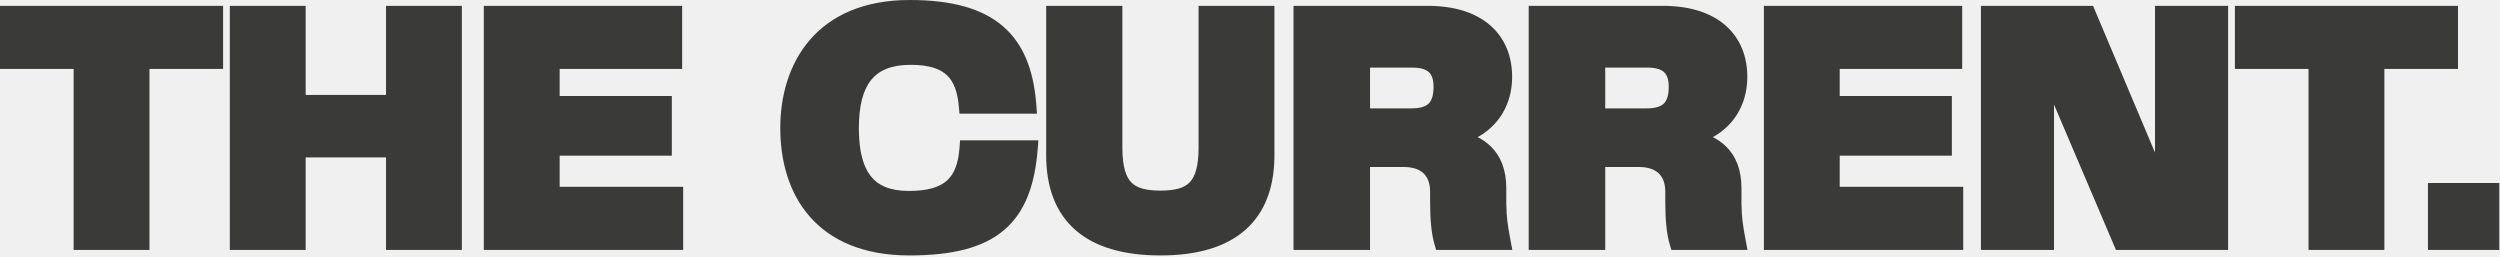
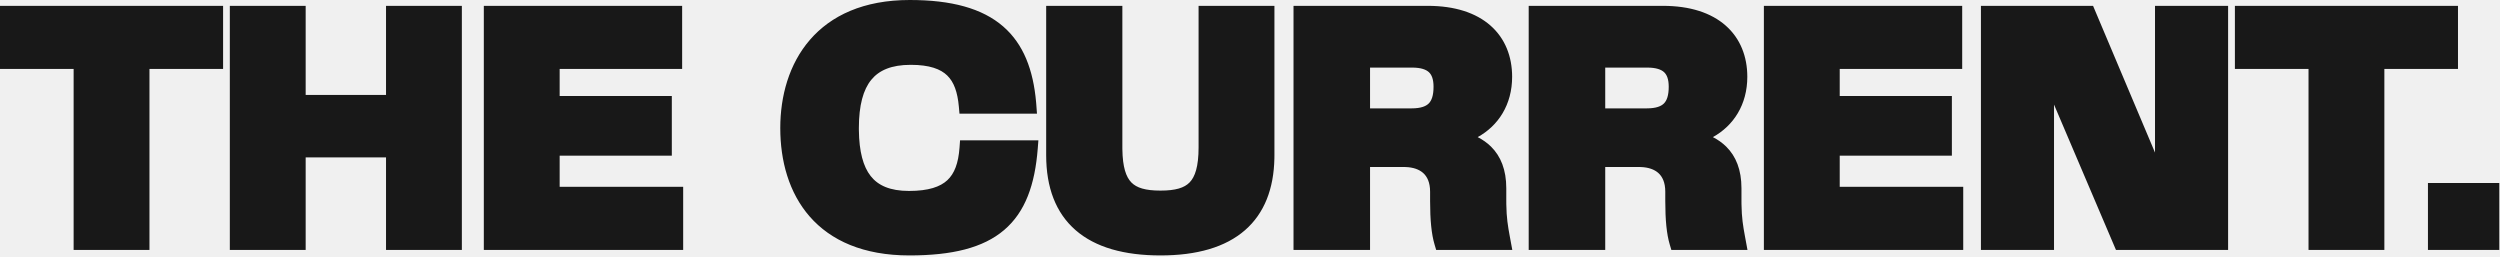
<svg xmlns="http://www.w3.org/2000/svg" width="1308" height="134" viewBox="0 0 1308 134" fill="none">
-   <path d="M475.96 0C497.81 0 513.891 4.344 524.839 13.823C535.51 23.064 540.606 36.57 542.097 53.535L542.229 55.188L542.544 59.48H502L501.676 55.834C500.99 48.121 499.075 42.881 495.585 39.496C492.131 36.146 486.411 33.92 476.5 33.92C466.381 33.92 459.926 36.774 455.858 41.745C451.651 46.888 449.36 55.05 449.36 67L449.366 68.097C449.495 79.321 451.613 87.111 455.525 92.092C459.398 97.023 465.603 99.899 475.601 99.899C485.843 99.899 491.937 97.735 495.647 94.287C499.348 90.849 501.433 85.432 502.03 77.151L502.299 73.439H543.286L542.948 77.753C541.472 96.571 536.473 110.895 525.352 120.356C514.319 129.741 498.066 133.64 475.78 133.64C451.743 133.64 434.663 125.886 423.652 113.307C412.725 100.822 408.24 84.112 408.24 67C408.24 50.31 412.784 33.535 423.726 20.87C434.756 8.104 451.87 5.37335e-05 475.96 0ZM587.219 77.08L587.225 78.018C587.338 87.562 589.187 92.635 591.915 95.441C594.686 98.291 599.26 99.72 607.159 99.72C615.058 99.72 619.633 98.291 622.403 95.441C625.22 92.544 627.099 87.232 627.099 77.08V3.06H666.779V81.22L666.765 82.778C666.465 98.777 661.513 111.583 651.439 120.389C641.139 129.392 626.128 133.64 607.159 133.64C588.2 133.64 573.148 129.442 562.801 120.467C552.35 111.401 547.359 98.042 547.359 81.22V3.06H587.219V77.08ZM116.72 36.08H78.2V130.76H38.52V36.08H0V3.06H116.72V36.08ZM159.925 49.68H201.965V3.06H241.645V130.76H201.965V82.34H159.925V130.76H120.244V3.06H159.925V49.68ZM356.896 36.08H292.815V50.22H351.495V81.439H292.815V97.74H357.435V130.76H253.135V3.06H356.896V36.08ZM747.008 3.06C761.157 3.06 772.246 6.694 779.849 13.398C787.508 20.151 791.147 29.6 791.147 40.18C791.147 54.759 783.921 65.793 773.128 71.735C775.668 73.04 778.044 74.672 780.128 76.733C785.188 81.739 788.088 88.823 788.088 98.5V105.16L788.1 106.855C788.2 113.982 788.939 118.351 789.902 123.559L791.232 130.76H751.401L750.553 127.896C748.947 122.478 748.228 115.178 748.228 105.16V100.3C748.228 95.436 746.703 92.387 744.593 90.505C742.545 88.678 739.474 87.53 735.413 87.394L734.588 87.38H716.808V130.76H676.768V3.06H747.008ZM870.055 3.06C884.204 3.06 895.293 6.694 902.896 13.398C910.555 20.151 914.194 29.6 914.194 40.18C914.194 54.759 906.968 65.793 896.175 71.735C898.715 73.04 901.09 74.672 903.175 76.733C908.235 81.739 911.135 88.823 911.135 98.5V105.16L911.146 106.855C911.247 113.982 911.986 118.351 912.949 123.559L914.279 130.76H874.448L873.6 127.896C871.994 122.478 871.274 115.178 871.274 105.16V100.3C871.274 95.436 869.75 92.387 867.64 90.505C865.592 88.678 862.521 87.53 858.46 87.394L857.635 87.38H839.854V130.76H799.814V3.06H870.055ZM1026.62 36.08H962.542V50.22H1021.22V81.439H962.542V97.74H1027.16V130.76H922.861V3.06H1026.62V36.08ZM1127.5 79.83V3.06H1165.74V130.76H1107.07L1074.66 54.712V130.76H1036.42V3.06H1095.09L1127.5 79.83ZM1286.02 36.08H1247.5V130.76H1207.82V36.08H1169.3V3.06H1286.02V36.08ZM1307.64 130.76H1270.3V95.76H1307.64V130.76ZM471.562 129.555C472.593 129.597 473.639 129.624 474.701 129.635C473.639 129.624 472.593 129.597 471.562 129.555ZM477.819 129.628C477.146 129.636 476.467 129.64 475.78 129.64C476.467 129.64 477.146 129.636 477.819 129.628ZM602.174 129.535C603.247 129.581 604.336 129.612 605.442 129.628C604.336 129.612 603.247 129.581 602.174 129.535ZM612.224 129.53C611.349 129.569 610.462 129.594 609.564 129.612C610.462 129.594 611.349 129.569 612.224 129.53ZM469.469 129.446C470.084 129.485 470.705 129.517 471.331 129.544C470.705 129.517 470.084 129.485 469.469 129.446ZM612.246 129.529C612.771 129.506 613.292 129.479 613.809 129.448C613.292 129.479 612.771 129.506 612.246 129.529ZM600.531 129.452C600.776 129.466 601.022 129.477 601.269 129.489C601.022 129.477 600.776 129.466 600.531 129.452ZM468.471 129.379C468.792 129.402 469.114 129.424 469.438 129.444C469.114 129.424 468.792 129.402 468.471 129.379ZM598.881 129.342C599.245 129.369 599.612 129.393 599.98 129.416C599.612 129.393 599.245 129.369 598.881 129.342ZM614.449 129.406C614.78 129.385 615.108 129.364 615.436 129.339C615.108 129.364 614.78 129.385 614.449 129.406ZM465.508 129.112C466.439 129.212 467.384 129.298 468.344 129.369C467.384 129.298 466.439 129.212 465.508 129.112ZM597.355 129.216C597.749 129.251 598.145 129.283 598.544 129.314C598.145 129.283 597.749 129.251 597.355 129.216ZM615.94 129.298C616.294 129.269 616.645 129.241 616.994 129.209C616.645 129.241 616.294 129.269 615.94 129.298ZM595.818 129.064C596.14 129.099 596.464 129.13 596.79 129.161C596.464 129.13 596.14 129.099 595.818 129.064ZM617.602 129.148C617.916 129.117 618.23 129.088 618.541 129.054C618.23 129.088 617.916 129.117 617.602 129.148ZM464.512 129C464.775 129.031 465.039 129.061 465.304 129.09C465.039 129.061 464.775 129.031 464.512 129ZM594.292 128.888C594.613 128.928 594.936 128.964 595.261 129.001C594.936 128.964 594.613 128.928 594.292 128.888ZM462.626 128.755C463.223 128.839 463.827 128.918 464.437 128.991C463.827 128.918 463.223 128.839 462.626 128.755ZM619.306 128.965C619.544 128.937 619.782 128.911 620.019 128.881C619.782 128.911 619.544 128.937 619.306 128.965ZM592.87 128.697C593.135 128.735 593.401 128.77 593.668 128.806C593.401 128.77 593.135 128.735 592.87 128.697ZM621.123 128.732C621.241 128.716 621.36 128.701 621.478 128.684C621.36 128.701 621.241 128.716 621.123 128.732ZM461.73 128.623C461.952 128.657 462.175 128.69 462.398 128.723C462.175 128.69 461.952 128.657 461.73 128.623ZM591.382 128.473C591.63 128.512 591.879 128.55 592.129 128.588C591.879 128.55 591.63 128.512 591.382 128.473ZM460.87 128.487C461.022 128.512 461.174 128.536 461.326 128.561C461.174 128.536 461.022 128.512 460.87 128.487ZM622.438 128.538C622.623 128.509 622.808 128.481 622.992 128.451C622.808 128.481 622.623 128.509 622.438 128.538ZM459.851 128.312C460.034 128.345 460.218 128.377 460.402 128.408C460.218 128.377 460.034 128.345 459.851 128.312ZM589.944 128.228C590.205 128.274 590.468 128.319 590.731 128.363C590.468 128.319 590.205 128.274 589.944 128.228ZM623.761 128.319C623.986 128.28 624.21 128.243 624.433 128.202C624.21 128.243 623.986 128.28 623.761 128.319ZM458.91 128.14C459.158 128.187 459.406 128.232 459.656 128.277C459.406 128.232 459.158 128.187 458.91 128.14ZM458.023 127.965C458.27 128.015 458.518 128.064 458.767 128.112C458.518 128.064 458.27 128.015 458.023 127.965ZM588.559 127.965C588.797 128.012 589.036 128.058 589.276 128.104C589.036 128.058 588.797 128.012 588.559 127.965ZM625.172 128.061C625.401 128.016 625.629 127.974 625.856 127.928C625.629 127.974 625.401 128.016 625.172 128.061ZM457.127 127.777C457.36 127.828 457.595 127.876 457.83 127.925C457.595 127.876 457.36 127.828 457.127 127.777ZM587.124 127.664C587.386 127.722 587.65 127.778 587.915 127.833C587.65 127.778 587.386 127.722 587.124 127.664ZM626.6 127.771C626.808 127.726 627.015 127.683 627.222 127.637C627.015 127.683 626.808 127.726 626.6 127.771ZM456.261 127.584C456.5 127.639 456.739 127.692 456.98 127.745C456.739 127.692 456.5 127.639 456.261 127.584ZM455.444 127.393C455.644 127.441 455.845 127.488 456.046 127.535C455.845 127.488 455.644 127.441 455.444 127.393ZM585.792 127.355C586.045 127.417 586.3 127.476 586.556 127.535C586.3 127.476 586.045 127.417 585.792 127.355ZM627.946 127.468C628.172 127.415 628.397 127.363 628.62 127.308C628.397 127.363 628.172 127.415 627.946 127.468ZM454.519 127.162C454.726 127.215 454.935 127.268 455.145 127.319C454.935 127.268 454.726 127.215 454.519 127.162ZM584.419 127.008C584.681 127.077 584.945 127.145 585.211 127.212C584.945 127.145 584.681 127.077 584.419 127.008ZM629.224 127.154C629.466 127.092 629.707 127.03 629.947 126.966C629.707 127.03 629.466 127.092 629.224 127.154ZM453.71 126.949C453.919 127.006 454.13 127.062 454.341 127.116C454.13 127.062 453.919 127.006 453.71 126.949ZM452.927 126.733C453.101 126.783 453.276 126.832 453.452 126.88C453.276 126.832 453.101 126.783 452.927 126.733ZM754.142 125.885L754.388 126.76C754.299 126.46 754.213 126.153 754.13 125.838C754.134 125.853 754.137 125.869 754.142 125.885ZM877.188 125.885L877.435 126.76C877.346 126.46 877.26 126.153 877.177 125.838C877.181 125.853 877.184 125.869 877.188 125.885ZM631.017 126.669C631.061 126.656 631.106 126.644 631.15 126.631C631.106 126.644 631.061 126.656 631.017 126.669ZM452.014 126.469C452.197 126.523 452.38 126.578 452.564 126.631C452.38 126.578 452.197 126.523 452.014 126.469ZM451.256 126.239C451.449 126.299 451.643 126.358 451.838 126.417C451.643 126.358 451.449 126.299 451.256 126.239ZM632.289 126.288C632.343 126.271 632.397 126.254 632.45 126.237C632.397 126.254 632.343 126.271 632.289 126.288ZM450.545 126.014C450.668 126.054 450.792 126.094 450.916 126.133C450.792 126.094 450.668 126.054 450.545 126.014ZM633.561 125.876C633.629 125.853 633.698 125.829 633.767 125.806C633.698 125.829 633.629 125.853 633.561 125.876ZM449.717 125.739C449.841 125.781 449.966 125.824 450.091 125.865C449.966 125.824 449.841 125.781 449.717 125.739ZM634.071 125.701C634.244 125.641 634.415 125.58 634.586 125.519C634.415 125.58 634.244 125.641 634.071 125.701ZM579.716 125.559C579.774 125.579 579.833 125.599 579.892 125.62C579.833 125.599 579.774 125.579 579.716 125.559ZM448.82 125.429C448.993 125.49 449.167 125.551 449.341 125.611C449.167 125.551 448.993 125.49 448.82 125.429ZM753.892 124.883C753.942 125.098 753.997 125.31 754.05 125.519C753.997 125.31 753.942 125.098 753.892 124.883ZM876.938 124.883C876.989 125.098 877.044 125.31 877.097 125.519C877.044 125.31 876.989 125.098 876.938 124.883ZM634.653 125.494C634.807 125.439 634.959 125.384 635.111 125.327C634.959 125.384 634.807 125.439 634.653 125.494ZM448.029 125.141C448.214 125.209 448.4 125.278 448.586 125.345C448.4 125.278 448.214 125.209 448.029 125.141ZM635.347 125.238C635.412 125.214 635.477 125.19 635.542 125.165C635.477 125.19 635.412 125.214 635.347 125.238ZM578.511 125.113C578.583 125.141 578.655 125.168 578.728 125.195C578.655 125.168 578.583 125.141 578.511 125.113ZM447.241 124.842C447.427 124.914 447.614 124.985 447.802 125.056C447.614 124.985 447.427 124.914 447.241 124.842ZM636.006 124.985C636.054 124.966 636.102 124.948 636.15 124.929C636.102 124.948 636.054 124.966 636.006 124.985ZM636.501 124.789C636.62 124.741 636.738 124.693 636.855 124.645C636.738 124.693 636.62 124.741 636.501 124.789ZM446.479 124.541C446.669 124.618 446.86 124.694 447.053 124.77C446.86 124.694 446.669 124.618 446.479 124.541ZM577.295 124.631C577.382 124.667 577.469 124.701 577.557 124.736C577.469 124.701 577.382 124.667 577.295 124.631ZM576.736 124.396C576.884 124.459 577.032 124.521 577.181 124.583C577.032 124.521 576.884 124.459 576.736 124.396ZM637.097 124.544C637.194 124.503 637.291 124.462 637.388 124.421C637.291 124.462 637.194 124.503 637.097 124.544ZM753.663 123.849C753.708 124.064 753.756 124.275 753.803 124.484C753.756 124.275 753.708 124.064 753.663 123.849ZM876.71 123.849C876.755 124.064 876.803 124.275 876.85 124.484C876.803 124.275 876.755 124.064 876.71 123.849ZM445.793 124.259C445.956 124.327 446.12 124.396 446.285 124.463C446.12 124.396 445.956 124.327 445.793 124.259ZM576.166 124.15C576.297 124.208 576.429 124.264 576.562 124.321C576.429 124.264 576.297 124.208 576.166 124.15ZM637.757 124.263C637.804 124.242 637.851 124.222 637.897 124.201C637.851 124.222 637.804 124.242 637.757 124.263ZM444.178 123.556C444.611 123.753 445.05 123.946 445.493 124.134C445.05 123.946 444.611 123.753 444.178 123.556ZM575.615 123.903C575.724 123.953 575.834 124.002 575.943 124.051C575.834 124.002 575.724 123.953 575.615 123.903ZM638.305 124.021C638.389 123.983 638.473 123.944 638.557 123.906C638.473 123.944 638.389 123.983 638.305 124.021ZM638.809 123.79C638.97 123.715 639.13 123.64 639.289 123.563C639.13 123.64 638.97 123.715 638.809 123.79ZM575.103 123.666C575.157 123.691 575.21 123.717 575.265 123.742C575.21 123.717 575.157 123.691 575.103 123.666ZM639.376 123.522C639.488 123.469 639.6 123.414 639.712 123.359C639.6 123.414 639.488 123.469 639.376 123.522ZM753.459 122.806C753.503 123.047 753.551 123.285 753.598 123.519C753.551 123.285 753.503 123.047 753.459 122.806ZM876.506 122.806C876.55 123.047 876.598 123.285 876.645 123.519C876.598 123.285 876.55 123.047 876.506 122.806ZM443.496 123.241C443.692 123.333 443.888 123.424 444.086 123.515C443.888 123.424 443.692 123.333 443.496 123.241ZM574.443 123.351C574.554 123.404 574.664 123.458 574.775 123.511C574.664 123.458 574.554 123.404 574.443 123.351ZM573.916 123.089C574.054 123.158 574.192 123.228 574.331 123.296C574.192 123.228 574.054 123.158 573.916 123.089ZM639.955 123.241C640.082 123.178 640.209 123.114 640.335 123.05C640.209 123.114 640.082 123.178 639.955 123.241ZM442.967 122.988C443.082 123.044 443.197 123.1 443.312 123.155C443.197 123.1 443.082 123.044 442.967 122.988ZM573.403 122.827C573.509 122.882 573.616 122.936 573.723 122.99C573.616 122.936 573.509 122.882 573.403 122.827ZM640.471 122.98C640.59 122.919 640.709 122.858 640.827 122.796C640.709 122.858 640.59 122.919 640.471 122.98ZM572.792 122.503C572.923 122.574 573.054 122.644 573.187 122.714C573.054 122.644 572.923 122.574 572.792 122.503ZM641.036 122.686C641.145 122.628 641.254 122.569 641.362 122.511C641.254 122.569 641.145 122.628 641.036 122.686ZM441.379 122.19C441.556 122.283 441.734 122.376 441.913 122.467C441.734 122.376 441.556 122.283 441.379 122.19ZM572.357 122.266C572.469 122.328 572.582 122.389 572.694 122.45C572.582 122.389 572.469 122.328 572.357 122.266ZM753.274 121.741C753.312 121.974 753.353 122.203 753.393 122.43C753.353 122.203 753.312 121.974 753.274 121.741ZM876.321 121.741C876.359 121.974 876.4 122.203 876.439 122.43C876.4 122.203 876.359 121.974 876.321 121.741ZM641.588 122.388C641.669 122.343 641.75 122.298 641.831 122.253C641.75 122.298 641.669 122.343 641.588 122.388ZM571.8 121.951C571.887 122.001 571.975 122.051 572.063 122.101C571.975 122.051 571.887 122.001 571.8 121.951ZM642.117 122.094C642.201 122.047 642.283 121.999 642.366 121.951C642.283 121.999 642.201 122.047 642.117 122.094ZM571.252 121.632C571.366 121.699 571.48 121.766 571.595 121.833C571.48 121.766 571.366 121.699 571.252 121.632ZM642.628 121.8C642.72 121.746 642.812 121.692 642.903 121.638C642.812 121.692 642.72 121.746 642.628 121.8ZM439.18 120.976C439.622 121.234 440.071 121.487 440.525 121.735C440.074 121.489 439.629 121.238 439.19 120.981L439.18 120.976ZM570.691 121.294C570.826 121.377 570.962 121.459 571.098 121.54C570.962 121.459 570.826 121.377 570.691 121.294ZM643.145 121.493C643.229 121.442 643.313 121.391 643.396 121.34C643.313 121.391 643.229 121.442 643.145 121.493ZM570.305 121.054C570.393 121.109 570.481 121.164 570.569 121.219C570.481 121.164 570.393 121.109 570.305 121.054ZM753.097 120.567C753.127 120.785 753.16 121 753.192 121.212C753.16 121 753.127 120.785 753.097 120.567ZM876.144 120.567C876.174 120.785 876.207 121 876.239 121.212C876.207 121 876.174 120.785 876.144 120.567ZM643.645 121.187C643.707 121.148 643.768 121.109 643.83 121.07C643.768 121.109 643.707 121.148 643.645 121.187ZM569.716 120.677C569.822 120.746 569.929 120.815 570.036 120.884C569.929 120.815 569.822 120.746 569.716 120.677ZM569.182 120.321C569.314 120.411 569.446 120.5 569.58 120.588C569.446 120.5 569.314 120.411 569.182 120.321ZM437.263 119.8C437.56 119.991 437.861 120.179 438.164 120.365C438.067 120.305 437.969 120.246 437.872 120.186L437.263 119.8ZM568.762 120.034C568.882 120.118 569.003 120.201 569.124 120.283C569.003 120.201 568.882 120.118 568.762 120.034ZM752.948 119.444C752.973 119.649 753 119.851 753.026 120.051C753 119.851 752.973 119.649 752.948 119.444ZM875.995 119.444C876.02 119.649 876.047 119.851 876.073 120.051C876.047 119.851 876.02 119.649 875.995 119.444ZM568.337 119.736C568.424 119.798 568.511 119.86 568.599 119.922C568.511 119.86 568.424 119.798 568.337 119.736ZM645.612 119.885C645.744 119.792 645.874 119.698 646.004 119.604C645.874 119.698 645.744 119.792 645.612 119.885ZM434.74 118.068C435.449 118.587 436.176 119.089 436.922 119.577C436.176 119.089 435.449 118.587 434.74 118.068ZM567.818 119.36C567.917 119.433 568.016 119.505 568.115 119.577C568.016 119.505 567.917 119.433 567.818 119.36ZM566.88 118.647C567.135 118.848 567.393 119.045 567.654 119.239C567.393 119.045 567.135 118.848 566.88 118.647ZM647.256 118.66C647.069 118.807 646.879 118.952 646.688 119.097C646.879 118.952 647.069 118.807 647.256 118.66ZM752.806 118.192C752.827 118.393 752.848 118.591 752.87 118.787C752.848 118.591 752.827 118.393 752.806 118.192ZM875.853 118.192C875.874 118.393 875.895 118.591 875.917 118.787C875.895 118.591 875.874 118.393 875.853 118.192ZM648.367 117.755C648.509 117.635 648.649 117.513 648.789 117.391C648.649 117.513 648.509 117.635 648.367 117.755ZM434.184 117.655C434.348 117.779 434.514 117.902 434.681 118.024C434.514 117.902 434.348 117.779 434.184 117.655ZM752.669 116.791C752.692 117.056 752.717 117.318 752.742 117.577C752.717 117.318 752.692 117.056 752.669 116.791ZM875.716 116.791C875.739 117.056 875.764 117.318 875.789 117.577C875.764 117.318 875.739 117.056 875.716 116.791ZM433.592 117.203C433.714 117.298 433.838 117.391 433.961 117.485C433.838 117.391 433.714 117.298 433.592 117.203ZM648.789 117.391C648.792 117.388 648.796 117.386 648.8 117.383L648.807 117.377C648.801 117.382 648.795 117.386 648.789 117.391ZM649.664 116.604C649.459 116.794 649.251 116.982 649.041 117.169C649.244 116.988 649.446 116.807 649.645 116.622L649.664 116.604ZM433.034 116.764C433.13 116.841 433.227 116.917 433.324 116.993C433.227 116.917 433.13 116.841 433.034 116.764ZM432.46 116.298C432.543 116.367 432.628 116.435 432.712 116.503C432.628 116.435 432.543 116.367 432.46 116.298ZM752.569 115.566C752.586 115.783 752.603 115.997 752.62 116.209C752.603 115.997 752.586 115.783 752.569 115.566ZM875.616 115.566C875.632 115.783 875.65 115.997 875.667 116.209C875.65 115.997 875.632 115.783 875.616 115.566ZM431.895 115.825C431.994 115.91 432.095 115.993 432.195 116.077C432.095 115.993 431.994 115.91 431.895 115.825ZM563.337 115.492C563.395 115.551 563.455 115.61 563.514 115.669C563.455 115.61 563.395 115.551 563.337 115.492ZM431.363 115.367C431.448 115.441 431.532 115.514 431.617 115.587C431.532 115.514 431.448 115.441 431.363 115.367ZM650.765 115.537C650.81 115.491 650.855 115.446 650.9 115.4C650.855 115.446 650.81 115.491 650.765 115.537ZM562.991 115.139C563.077 115.228 563.164 115.316 563.251 115.404C563.139 115.29 563.027 115.176 562.917 115.061L562.991 115.139ZM430.778 114.849C430.885 114.945 430.993 115.04 431.101 115.136C430.993 115.04 430.885 114.945 430.778 114.849ZM752.468 114.042C752.483 114.29 752.496 114.536 752.513 114.779C752.496 114.536 752.483 114.29 752.468 114.042ZM875.515 114.042C875.529 114.29 875.543 114.536 875.56 114.779C875.543 114.536 875.53 114.29 875.515 114.042ZM430.366 114.475C430.45 114.552 430.535 114.627 430.619 114.704C430.474 114.573 430.33 114.441 430.188 114.308L430.366 114.475ZM562.171 114.257C562.22 114.311 562.268 114.364 562.317 114.418C562.268 114.364 562.22 114.311 562.171 114.257ZM651.928 114.308C651.973 114.258 652.018 114.207 652.062 114.157C652.018 114.207 651.973 114.258 651.928 114.308ZM429.723 113.869C429.863 114.003 430.004 114.136 430.146 114.269C430.004 114.136 429.863 114.003 429.723 113.869ZM652.229 113.967C652.292 113.896 652.355 113.826 652.417 113.755C652.355 113.826 652.292 113.896 652.229 113.967ZM429.234 113.396C429.311 113.471 429.388 113.545 429.465 113.62C429.388 113.545 429.311 113.471 429.234 113.396ZM561.455 113.438C561.486 113.475 561.517 113.512 561.549 113.549C561.517 113.512 561.486 113.475 561.455 113.438ZM752.375 112.268C752.391 112.635 752.409 112.997 752.428 113.354C752.409 112.997 752.391 112.635 752.375 112.268ZM875.422 112.268C875.438 112.635 875.455 112.997 875.475 113.354C875.455 112.997 875.438 112.635 875.422 112.268ZM428.677 112.839C428.78 112.944 428.884 113.049 428.989 113.153C428.884 113.049 428.78 112.944 428.677 112.839ZM653.016 113.047C653.073 112.978 653.13 112.909 653.187 112.839C653.13 112.909 653.073 112.978 653.016 113.047ZM428.159 112.306C428.285 112.437 428.411 112.567 428.538 112.697C428.411 112.567 428.285 112.437 428.159 112.306ZM653.429 112.537C653.45 112.511 653.47 112.484 653.491 112.458C653.47 112.484 653.45 112.511 653.429 112.537ZM560.342 112.062C560.395 112.131 560.448 112.199 560.501 112.268C560.448 112.199 560.395 112.131 560.342 112.062ZM427.677 111.795C427.796 111.923 427.916 112.05 428.036 112.177C427.916 112.05 427.796 111.923 427.677 111.795ZM653.8 112.062C653.819 112.037 653.838 112.012 653.857 111.986C653.838 112.012 653.819 112.037 653.8 112.062ZM560.006 111.619C560.086 111.727 560.167 111.834 560.249 111.941C560.167 111.834 560.086 111.727 560.006 111.619ZM752.324 110.977C752.335 111.295 752.346 111.611 752.359 111.922C752.346 111.611 752.335 111.295 752.324 110.977ZM875.371 110.977C875.382 111.295 875.393 111.611 875.406 111.922C875.393 111.611 875.382 111.295 875.371 110.977ZM653.992 111.808C654.067 111.708 654.143 111.61 654.217 111.51C654.143 111.61 654.067 111.708 653.992 111.808ZM427.199 111.274C427.316 111.403 427.433 111.531 427.551 111.659C427.433 111.531 427.316 111.403 427.199 111.274ZM559.705 111.21C559.756 111.28 559.807 111.349 559.857 111.418C559.807 111.349 559.756 111.28 559.705 111.21ZM654.364 111.309C654.436 111.21 654.507 111.111 654.578 111.012C654.507 111.111 654.436 111.21 654.364 111.309ZM426.9 110.942C426.956 111.005 427.012 111.067 427.068 111.129C426.932 110.977 426.797 110.825 426.663 110.672L426.9 110.942ZM559.367 110.736C559.423 110.816 559.479 110.895 559.535 110.974C559.479 110.895 559.423 110.816 559.367 110.736ZM654.642 110.921C654.723 110.806 654.804 110.691 654.885 110.575C654.804 110.691 654.723 110.806 654.642 110.921ZM426.242 110.185C426.374 110.34 426.508 110.494 426.643 110.647C426.508 110.494 426.374 110.34 426.242 110.185ZM655.09 110.277C655.12 110.233 655.151 110.188 655.181 110.144C655.151 110.188 655.12 110.233 655.09 110.277ZM558.683 109.726C558.755 109.836 558.828 109.946 558.901 110.056C558.828 109.946 558.755 109.836 558.683 109.726ZM425.823 109.687C425.924 109.808 426.026 109.93 426.128 110.051C426.026 109.93 425.924 109.808 425.823 109.687ZM655.344 109.896C655.413 109.792 655.482 109.688 655.55 109.583C655.482 109.688 655.413 109.792 655.344 109.896ZM655.626 109.464C655.698 109.352 655.769 109.239 655.84 109.126C655.769 109.239 655.698 109.352 655.626 109.464ZM425.41 109.183C425.483 109.272 425.556 109.362 425.629 109.451C425.556 109.362 425.483 109.272 425.41 109.183ZM655.926 108.989C655.989 108.887 656.052 108.785 656.114 108.683C656.052 108.785 655.989 108.887 655.926 108.989ZM424.918 108.564C425.002 108.672 425.086 108.778 425.171 108.885C425.086 108.778 425.002 108.672 424.918 108.564ZM557.779 108.273C557.837 108.371 557.895 108.468 557.953 108.564C557.895 108.468 557.837 108.371 557.779 108.273ZM656.269 108.425C656.317 108.344 656.366 108.262 656.414 108.181C656.366 108.262 656.317 108.344 656.269 108.425ZM424.415 107.911C424.529 108.062 424.644 108.212 424.76 108.361C424.644 108.212 424.529 108.062 424.415 107.911ZM656.581 107.893C656.615 107.833 656.649 107.773 656.684 107.713C656.649 107.773 656.615 107.833 656.581 107.893ZM424.099 107.489C424.188 107.61 424.278 107.73 424.368 107.85C424.278 107.73 424.188 107.61 424.099 107.489ZM656.89 107.348C656.923 107.288 656.956 107.229 656.988 107.169C656.956 107.229 656.923 107.288 656.89 107.348ZM556.92 106.741C556.981 106.856 557.042 106.97 557.104 107.084C557.042 106.97 556.981 106.856 556.92 106.741ZM657.118 106.929C657.177 106.82 657.235 106.711 657.293 106.602C657.235 106.711 657.177 106.82 657.118 106.929ZM423.214 106.258C423.315 106.403 423.417 106.549 423.52 106.693C423.417 106.549 423.315 106.403 423.214 106.258ZM556.604 106.138C556.685 106.296 556.768 106.454 556.851 106.611C556.768 106.454 556.685 106.296 556.604 106.138ZM657.41 106.377C657.454 106.293 657.497 106.209 657.54 106.124C657.497 106.209 657.454 106.293 657.41 106.377ZM556.547 106.025C556.566 106.063 556.585 106.1 556.604 106.138C556.513 105.958 556.422 105.777 556.333 105.596L556.547 106.025ZM657.694 105.817C657.721 105.764 657.746 105.711 657.772 105.657C657.746 105.711 657.721 105.764 657.694 105.817ZM422.48 105.177C422.549 105.28 422.616 105.384 422.686 105.487C422.616 105.384 422.549 105.28 422.48 105.177ZM657.971 105.252C658.001 105.189 658.031 105.125 658.062 105.062C658.031 105.125 658.001 105.189 657.971 105.252ZM555.871 104.622C555.937 104.766 556.004 104.91 556.071 105.053C556.004 104.91 555.937 104.766 555.871 104.622ZM658.138 104.898C658.203 104.758 658.268 104.618 658.332 104.477C658.268 104.618 658.203 104.758 658.138 104.898ZM422.021 104.468C422.106 104.602 422.192 104.736 422.278 104.869C422.192 104.736 422.106 104.602 422.021 104.468ZM421.682 103.93C421.768 104.069 421.855 104.207 421.942 104.346C421.855 104.207 421.768 104.069 421.682 103.93ZM658.399 104.326C658.457 104.198 658.515 104.07 658.571 103.94C658.515 104.07 658.457 104.198 658.399 104.326ZM474.597 103.891L475.601 103.899L474.598 103.891C474.59 103.89 474.581 103.89 474.573 103.89C474.581 103.89 474.589 103.89 474.597 103.891ZM478.523 103.84C479.153 103.814 479.77 103.778 480.374 103.734C479.77 103.778 479.153 103.814 478.523 103.84ZM658.636 103.79C658.691 103.662 658.747 103.535 658.801 103.406C658.747 103.535 658.691 103.662 658.636 103.79ZM421.303 103.31C421.391 103.456 421.48 103.602 421.569 103.748C421.48 103.602 421.391 103.456 421.303 103.31ZM607.909 103.716L607.159 103.72C607.481 103.72 607.8 103.716 608.115 103.712C608.047 103.713 607.978 103.715 607.909 103.716ZM658.896 103.18C658.941 103.07 658.986 102.961 659.03 102.851C658.986 102.961 658.941 103.07 658.896 103.18ZM659.11 102.65C659.157 102.533 659.203 102.415 659.249 102.297C659.203 102.415 659.157 102.533 659.11 102.65ZM488.499 102.424C488.981 102.293 489.451 102.152 489.909 102.004C489.451 102.152 488.981 102.293 488.499 102.424ZM659.309 102.145C659.357 102.02 659.404 101.894 659.451 101.769C659.404 101.894 659.357 102.02 659.309 102.145ZM418.923 98.913C419.415 99.928 419.936 100.927 420.486 101.907C419.936 100.927 419.415 99.928 418.923 98.913ZM659.568 101.451C659.588 101.399 659.606 101.346 659.625 101.293C659.606 101.346 659.588 101.399 659.568 101.451ZM493.133 100.73C492.932 100.826 492.728 100.92 492.521 101.012L493.133 100.731C493.334 100.636 493.532 100.537 493.728 100.438L493.133 100.73ZM659.755 100.93C659.794 100.82 659.831 100.709 659.869 100.599C659.831 100.709 659.794 100.82 659.755 100.93ZM659.971 100.3C660.005 100.197 660.039 100.094 660.073 99.99C660.039 100.094 660.005 100.197 659.971 100.3ZM660.134 99.803C660.178 99.665 660.222 99.526 660.266 99.388C660.222 99.526 660.178 99.665 660.134 99.803ZM660.312 99.237C660.362 99.076 660.412 98.914 660.46 98.752C660.412 98.914 660.362 99.076 660.312 99.237ZM660.504 98.602C660.545 98.461 660.585 98.321 660.625 98.18C660.585 98.321 660.545 98.461 660.504 98.602ZM553.525 98.23C553.556 98.336 553.587 98.442 553.618 98.548C553.587 98.442 553.556 98.336 553.525 98.23ZM417.125 94.811C417.571 95.942 418.049 97.056 418.56 98.15C418.049 97.056 417.571 95.942 417.125 94.811ZM660.656 98.067C660.695 97.93 660.733 97.793 660.771 97.655C660.733 97.793 660.695 97.93 660.656 98.067ZM553.366 97.655C553.399 97.775 553.431 97.895 553.465 98.015C553.431 97.895 553.399 97.775 553.366 97.655ZM660.85 97.361C660.883 97.235 660.916 97.109 660.948 96.982C660.916 97.109 660.883 97.235 660.85 97.361ZM553.198 97.02C553.223 97.116 553.247 97.211 553.272 97.306C553.247 97.211 553.223 97.116 553.198 97.02ZM660.986 96.833C661.026 96.676 661.066 96.519 661.104 96.36C661.066 96.519 661.026 96.676 660.986 96.833ZM751.802 95.801C751.864 96.107 751.92 96.42 751.969 96.738L751.891 96.265C751.863 96.109 751.833 95.954 751.802 95.801ZM874.849 95.801C874.911 96.107 874.967 96.42 875.016 96.738L874.938 96.265C874.91 96.109 874.88 95.954 874.849 95.801ZM661.152 96.162C661.189 96.01 661.224 95.857 661.259 95.704C661.224 95.857 661.189 96.01 661.152 96.162ZM500.043 95.452V95.453V95.452ZM661.292 95.56C661.321 95.431 661.35 95.301 661.378 95.172C661.35 95.301 661.321 95.431 661.292 95.56ZM661.438 94.898C661.461 94.787 661.485 94.675 661.508 94.562C661.485 94.675 661.461 94.787 661.438 94.898ZM552.644 94.635C552.656 94.694 552.669 94.753 552.682 94.811C552.669 94.753 552.656 94.694 552.644 94.635ZM416.895 94.219C416.925 94.299 416.957 94.379 416.988 94.46C416.944 94.344 416.899 94.229 416.854 94.113L416.895 94.219ZM661.566 94.278C661.6 94.11 661.633 93.941 661.665 93.772C661.633 93.941 661.6 94.11 661.566 94.278ZM416.607 93.45C416.647 93.558 416.687 93.665 416.727 93.772C416.687 93.665 416.647 93.558 416.607 93.45ZM661.676 93.715C661.693 93.627 661.708 93.538 661.725 93.45C661.708 93.538 661.693 93.627 661.676 93.715ZM416.363 92.776C416.407 92.901 416.453 93.024 416.498 93.148C416.453 93.024 416.407 92.901 416.363 92.776ZM416.131 92.108C416.19 92.281 416.25 92.452 416.311 92.624C416.25 92.452 416.19 92.281 416.131 92.108ZM661.911 92.39C661.927 92.293 661.942 92.197 661.958 92.1C661.942 92.197 661.927 92.293 661.911 92.39ZM552.174 92.067C552.186 92.146 552.199 92.225 552.212 92.304C552.199 92.225 552.186 92.146 552.174 92.067ZM415.905 91.434C415.95 91.568 415.995 91.703 416.04 91.837C415.995 91.703 415.95 91.568 415.905 91.434ZM415.688 90.762C415.717 90.853 415.747 90.944 415.776 91.035C415.747 90.944 415.717 90.853 415.688 90.762ZM749.794 90.56H749.795H749.794ZM872.841 90.56H872.842H872.841ZM906.252 90.37H906.253H906.252ZM1126.78 88.459H1126.78H1126.78ZM749.118 89.559H749.117H749.118ZM872.165 89.559H872.164H872.165ZM662.291 89.724C662.335 89.36 662.374 88.994 662.412 88.626C662.374 88.994 662.335 89.36 662.291 89.724ZM551.737 88.733C551.77 89.047 551.803 89.36 551.84 89.67C551.803 89.36 551.77 89.047 551.737 88.733ZM415.076 88.719C415.097 88.793 415.119 88.867 415.14 88.94C415.119 88.867 415.097 88.793 415.076 88.719ZM551.62 87.491C551.645 87.789 551.67 88.086 551.699 88.381C551.67 88.086 551.645 87.789 551.62 87.491ZM662.618 86.154C662.569 86.905 662.511 87.647 662.438 88.379C662.511 87.647 662.569 86.905 662.618 86.154ZM414.861 87.939C414.891 88.049 414.921 88.159 414.951 88.269C414.921 88.159 414.891 88.049 414.861 87.939ZM414.709 87.364C414.736 87.469 414.764 87.573 414.792 87.678C414.764 87.573 414.736 87.469 414.709 87.364ZM414.342 85.885C414.363 85.975 414.385 86.064 414.406 86.154C414.385 86.064 414.363 85.975 414.342 85.885ZM744.678 85.695V85.696V85.695ZM867.725 85.695V85.696V85.695ZM551.454 85.002C551.463 85.187 551.47 85.371 551.48 85.555C551.47 85.371 551.463 85.187 551.454 85.002ZM861.339 83.635V83.634V83.635ZM413.644 82.587C413.695 82.859 413.746 83.13 413.8 83.4C413.746 83.13 413.695 82.859 413.644 82.587ZM413.399 81.22C413.441 81.462 413.481 81.705 413.524 81.946C413.481 81.705 413.441 81.462 413.399 81.22ZM413.165 79.755C413.201 79.994 413.235 80.233 413.273 80.472C413.235 80.233 413.201 79.994 413.165 79.755ZM775.443 77.929C775.81 78.217 776.168 78.515 776.517 78.826C776.168 78.515 775.81 78.217 775.443 77.929ZM898.49 77.929C898.857 78.217 899.215 78.516 899.563 78.827C899.215 78.516 898.857 78.217 898.49 77.929ZM412.912 77.929C412.958 78.294 413.005 78.658 413.056 79.022C413.005 78.658 412.958 78.294 412.912 77.929ZM631.099 77.08H631.1V7.06H631.099V77.08ZM412.751 76.558C412.789 76.903 412.826 77.248 412.868 77.592C412.826 77.248 412.789 76.903 412.751 76.558ZM771.545 75.419C771.873 75.591 772.197 75.769 772.516 75.953C772.197 75.769 771.873 75.591 771.545 75.419ZM894.592 75.419C894.92 75.591 895.244 75.769 895.562 75.953C895.244 75.769 894.92 75.591 894.592 75.419ZM412.589 74.923C412.622 75.294 412.655 75.665 412.693 76.034C412.655 75.665 412.622 75.294 412.589 74.923ZM412.476 73.524C412.501 73.88 412.527 74.235 412.558 74.59C412.527 74.235 412.501 73.88 412.476 73.524ZM891.527 74.015V74.016V74.015ZM762.386 72.124C763.154 72.307 763.913 72.505 764.661 72.72C763.913 72.505 763.154 72.307 762.386 72.124ZM885.433 72.124C886.2 72.307 886.96 72.505 887.708 72.72C886.96 72.505 886.2 72.307 885.433 72.124ZM412.312 70.561C412.325 70.905 412.337 71.248 412.354 71.591C412.337 71.248 412.325 70.905 412.312 70.561ZM445.422 63.612H445.423H445.422ZM716.808 56.7H738.548C743.511 56.7 746.118 55.553 747.552 54.094C748.998 52.621 750.028 50.04 750.028 45.399C750.028 41.338 749.017 39.094 747.625 37.789C746.177 36.433 743.543 35.359 738.728 35.359H716.808V56.7ZM839.854 56.7H861.595C866.557 56.7 869.165 55.553 870.599 54.094C872.045 52.621 873.075 50.04 873.075 45.399C873.075 41.338 872.064 39.094 870.672 37.789C869.224 36.433 866.59 35.359 861.774 35.359H839.854V56.7ZM446.736 52.576C446.604 53.179 446.481 53.794 446.368 54.421C446.481 53.794 446.604 53.179 446.736 52.576ZM538.074 53.489C538.039 53.109 538.005 52.731 537.967 52.355L537.961 52.308C538.001 52.699 538.038 53.093 538.074 53.489ZM537.39 47.799C537.507 48.572 537.612 49.356 537.712 50.15C537.612 49.356 537.507 48.572 537.39 47.799ZM753.791 49.156C753.801 49.086 753.81 49.016 753.819 48.945C753.81 49.016 753.801 49.086 753.791 49.156ZM876.838 49.156C876.847 49.086 876.857 49.016 876.866 48.945C876.857 49.016 876.847 49.086 876.838 49.156ZM537.245 46.898C537.214 46.706 537.184 46.514 537.151 46.323C537.184 46.514 537.214 46.706 537.245 46.898ZM537.001 45.477C536.967 45.291 536.934 45.104 536.899 44.918C536.934 45.104 536.967 45.291 537.001 45.477ZM536.761 44.212C536.712 43.964 536.663 43.717 536.612 43.472C536.663 43.717 536.712 43.964 536.761 44.212ZM450.588 42.339C450.324 42.786 450.07 43.244 449.827 43.715C450.07 43.244 450.324 42.786 450.588 42.339ZM536.385 42.426C536.363 42.329 536.342 42.232 536.32 42.136C536.342 42.232 536.363 42.329 536.385 42.426ZM536.147 41.407C536.089 41.162 536.032 40.917 535.971 40.675C536.032 40.917 536.089 41.162 536.147 41.407ZM535.79 39.981C535.739 39.786 535.689 39.592 535.637 39.398C535.689 39.592 535.739 39.786 535.79 39.981ZM535.325 38.295C535.307 38.233 535.289 38.17 535.271 38.108C535.289 38.17 535.307 38.233 535.325 38.295ZM534.919 36.961C534.895 36.886 534.871 36.811 534.847 36.736C534.871 36.811 534.895 36.886 534.919 36.961ZM457.076 35.149V35.15V35.149ZM534.783 36.538C534.732 36.38 534.68 36.222 534.627 36.065C534.68 36.222 534.732 36.38 534.783 36.538ZM534.55 35.837C534.511 35.723 534.472 35.61 534.433 35.497C534.472 35.61 534.511 35.723 534.55 35.837ZM534.335 35.217C534.298 35.113 534.261 35.01 534.224 34.906C534.261 35.01 534.298 35.113 534.335 35.217ZM534.079 34.51C534.056 34.447 534.033 34.384 534.01 34.321C534.033 34.384 534.056 34.447 534.079 34.51ZM748.235 33.334C748.335 33.389 748.433 33.445 748.529 33.502C748.336 33.388 748.138 33.278 747.935 33.173L748.235 33.334ZM871.282 33.334C871.381 33.389 871.48 33.445 871.576 33.502C871.383 33.388 871.185 33.278 870.981 33.173L871.282 33.334ZM533.626 33.322C533.581 33.21 533.536 33.098 533.491 32.986C533.536 33.098 533.581 33.21 533.626 33.322ZM462.446 32.246C461.954 32.44 461.473 32.645 461.003 32.863C461.473 32.645 461.954 32.44 462.446 32.246ZM533.419 32.808C533.374 32.699 533.329 32.59 533.284 32.481C533.329 32.59 533.374 32.699 533.419 32.808ZM464.739 31.455V31.456V31.455ZM532.922 31.636C532.862 31.5 532.803 31.364 532.742 31.229C532.803 31.364 532.862 31.5 532.922 31.636ZM865.48 31.579H865.481H865.48ZM532.672 31.073C532.606 30.928 532.54 30.784 532.474 30.641C532.54 30.784 532.606 30.928 532.672 31.073ZM532.409 30.502C532.341 30.356 532.271 30.21 532.201 30.065C532.271 30.21 532.341 30.356 532.409 30.502ZM480.991 30.079C480.747 30.061 480.501 30.043 480.253 30.028L480.211 30.026C480.474 30.042 480.734 30.06 480.991 30.079ZM532.116 29.89C532.068 29.791 532.019 29.693 531.971 29.595C532.019 29.693 532.068 29.791 532.116 29.89ZM531.809 29.27C531.773 29.2 531.738 29.131 531.702 29.061C531.738 29.131 531.773 29.2 531.809 29.27ZM531.527 28.724C531.494 28.66 531.46 28.597 531.427 28.533C531.46 28.597 531.494 28.66 531.527 28.724ZM531.231 28.167C531.193 28.096 531.154 28.025 531.115 27.954C531.154 28.025 531.193 28.096 531.231 28.167ZM530.972 27.692C530.901 27.565 530.83 27.439 530.758 27.312C530.83 27.439 530.901 27.565 530.972 27.692ZM530.661 27.143C530.605 27.046 530.549 26.95 530.492 26.854C530.549 26.95 530.605 27.046 530.661 27.143ZM530.317 26.557C530.248 26.44 530.178 26.325 530.107 26.209C530.178 26.325 530.248 26.44 530.317 26.557ZM530.036 26.092C529.962 25.971 529.887 25.852 529.812 25.732C529.887 25.852 529.962 25.971 530.036 26.092ZM529.707 25.564C529.622 25.43 529.535 25.296 529.448 25.162C529.535 25.296 529.622 25.43 529.707 25.564ZM529.359 25.025C529.293 24.925 529.227 24.825 529.16 24.726C529.227 24.825 529.293 24.925 529.359 25.025ZM529.05 24.56C528.961 24.428 528.871 24.299 528.781 24.169C528.871 24.299 528.961 24.428 529.05 24.56ZM528.699 24.05C528.612 23.925 528.525 23.802 528.437 23.679C528.525 23.802 528.612 23.925 528.699 24.05ZM528.334 23.536C528.269 23.446 528.204 23.355 528.138 23.266C528.204 23.355 528.269 23.446 528.334 23.536ZM527.972 23.041C527.881 22.919 527.789 22.798 527.697 22.678C527.789 22.798 527.881 22.919 527.972 23.041ZM527.593 22.541C527.514 22.439 527.435 22.337 527.355 22.236C527.435 22.337 527.514 22.439 527.593 22.541ZM527.264 22.119C527.189 22.024 527.113 21.931 527.037 21.837C527.113 21.931 527.189 22.024 527.264 22.119ZM526.485 21.167C526.375 21.037 526.264 20.907 526.152 20.778C526.264 20.907 526.375 21.037 526.485 21.167ZM781.09 20.586C781.123 20.63 781.155 20.675 781.188 20.719C780.994 20.459 780.797 20.201 780.594 19.947L781.09 20.586ZM904.137 20.586C904.17 20.63 904.202 20.675 904.234 20.719C904.041 20.459 903.844 20.201 903.641 19.947L904.137 20.586ZM526.09 20.706C526.003 20.607 525.916 20.509 525.828 20.41C525.916 20.509 526.003 20.607 526.09 20.706ZM520.118 15.15C520.015 15.073 519.912 14.995 519.808 14.918C519.912 14.995 520.015 15.073 520.118 15.15ZM771.573 12.461C772.095 12.749 772.604 13.046 773.1 13.354C772.604 13.046 772.095 12.749 771.573 12.461ZM894.62 12.461C895.142 12.749 895.651 13.046 896.146 13.354C895.651 13.046 895.142 12.749 894.62 12.461ZM518.891 14.26C518.864 14.241 518.837 14.222 518.81 14.203C518.837 14.222 518.864 14.241 518.891 14.26ZM517.446 13.297C517.384 13.257 517.321 13.217 517.259 13.178C517.321 13.217 517.384 13.257 517.446 13.297ZM439.729 12.706C439.453 12.868 439.18 13.031 438.908 13.197C439.18 13.031 439.453 12.868 439.729 12.706ZM516.883 12.944C516.826 12.909 516.77 12.874 516.713 12.84C516.77 12.874 516.826 12.909 516.883 12.944ZM516.418 12.662C516.338 12.614 516.258 12.566 516.178 12.519C516.258 12.566 516.338 12.614 516.418 12.662ZM515.776 12.285C515.735 12.261 515.693 12.237 515.651 12.213C515.693 12.237 515.735 12.261 515.776 12.285ZM515.248 11.985C515.189 11.953 515.13 11.919 515.071 11.887C515.13 11.919 515.189 11.953 515.248 11.985ZM514.721 11.695C514.642 11.652 514.563 11.609 514.483 11.566C514.563 11.609 514.642 11.652 514.721 11.695ZM514.173 11.403C514.085 11.357 513.996 11.31 513.907 11.265C513.996 11.31 514.085 11.357 514.173 11.403ZM512.964 10.792C512.884 10.753 512.803 10.713 512.723 10.674C512.803 10.713 512.884 10.753 512.964 10.792ZM512.372 10.508C512.305 10.476 512.239 10.444 512.172 10.413C512.239 10.444 512.305 10.476 512.372 10.508ZM508.632 8.921C508.543 8.887 508.453 8.853 508.363 8.819C508.453 8.853 508.543 8.887 508.632 8.921ZM507.975 8.676C507.899 8.648 507.824 8.62 507.749 8.593C507.824 8.62 507.899 8.648 507.975 8.676ZM507.284 8.428C507.229 8.408 507.174 8.388 507.118 8.369C507.174 8.388 507.229 8.408 507.284 8.428ZM506.004 7.994C505.898 7.96 505.792 7.925 505.686 7.891C505.792 7.925 505.898 7.96 506.004 7.994ZM505.348 7.784C505.213 7.742 505.077 7.7 504.941 7.658C505.077 7.7 505.213 7.742 505.348 7.784ZM504.691 7.582C504.569 7.545 504.446 7.508 504.322 7.472C504.446 7.508 504.569 7.545 504.691 7.582ZM503.259 7.167C503.136 7.133 503.013 7.099 502.89 7.065C503.013 7.099 503.136 7.133 503.259 7.167ZM502.501 6.961C502.376 6.928 502.251 6.896 502.125 6.863C502.251 6.896 502.376 6.928 502.501 6.961ZM501.819 6.785C501.707 6.757 501.594 6.727 501.48 6.699C501.594 6.727 501.707 6.757 501.819 6.785ZM455.467 6.368C455.021 6.481 454.579 6.598 454.141 6.718C454.579 6.598 455.021 6.481 455.467 6.368ZM500.268 6.409C500.165 6.385 500.061 6.362 499.958 6.339C500.061 6.362 500.165 6.385 500.268 6.409ZM499.565 6.251C499.447 6.225 499.328 6.199 499.209 6.173C499.328 6.199 499.447 6.225 499.565 6.251ZM498.77 6.079C498.683 6.061 498.597 6.044 498.511 6.026C498.597 6.044 498.683 6.061 498.77 6.079ZM498 5.922C497.873 5.897 497.746 5.872 497.618 5.848C497.746 5.872 497.873 5.897 498 5.922ZM497.315 5.789C497.205 5.768 497.094 5.747 496.982 5.727C497.094 5.747 497.205 5.768 497.315 5.789ZM459.025 5.568H459.026H459.025ZM494.085 5.238C493.812 5.197 493.538 5.159 493.263 5.12C493.538 5.159 493.812 5.197 494.085 5.238ZM492.381 4.996C492.191 4.971 491.999 4.948 491.808 4.924C491.999 4.948 492.191 4.971 492.381 4.996ZM462.744 4.927H462.745H462.744ZM490.709 4.788C490.516 4.766 490.322 4.746 490.128 4.725C490.322 4.746 490.516 4.766 490.709 4.788ZM464.664 4.667H464.665H464.664Z" fill="#3A3A39" />
+   <g clip-path="url(#clip0_8716_1691)">
+     <path d="M475.96 0C497.81 0 513.891 4.344 524.839 13.823C535.51 23.064 540.606 36.57 542.097 53.535L542.229 55.188L542.544 59.48H502L501.676 55.834C500.99 48.121 499.075 42.881 495.585 39.496C492.131 36.146 486.411 33.92 476.5 33.92C466.381 33.92 459.926 36.774 455.858 41.745C451.651 46.888 449.36 55.05 449.36 67L449.366 68.097C449.495 79.321 451.613 87.111 455.525 92.092C459.398 97.023 465.603 99.899 475.601 99.899C485.843 99.899 491.937 97.735 495.647 94.287C499.348 90.849 501.433 85.432 502.03 77.151L502.299 73.439H543.286L542.948 77.753C541.472 96.571 536.473 110.895 525.352 120.356C514.319 129.741 498.066 133.64 475.78 133.64C451.743 133.64 434.663 125.886 423.652 113.307C412.725 100.822 408.24 84.112 408.24 67C408.24 50.31 412.784 33.535 423.726 20.87C434.756 8.104 451.87 5.37335e-05 475.96 0ZM587.219 77.08L587.225 78.018C587.338 87.562 589.187 92.635 591.915 95.441C594.686 98.291 599.26 99.72 607.159 99.72C615.058 99.72 619.633 98.291 622.403 95.441C625.22 92.544 627.099 87.232 627.099 77.08V3.06H666.779V81.22L666.765 82.778C666.465 98.777 661.513 111.583 651.439 120.389C641.139 129.392 626.128 133.64 607.159 133.64C588.2 133.64 573.148 129.442 562.801 120.467C552.35 111.401 547.359 98.042 547.359 81.22V3.06H587.219V77.08ZM116.72 36.08H78.2V130.76H38.52V36.08H0V3.06H116.72V36.08ZM159.925 49.68H201.965V3.06H241.645V130.76H201.965V82.34H159.925V130.76H120.244V3.06H159.925V49.68ZM356.896 36.08H292.815V50.22H351.495V81.439H292.815V97.74H357.435V130.76H253.135V3.06H356.896V36.08ZM747.008 3.06C761.157 3.06 772.246 6.694 779.849 13.398C787.508 20.151 791.147 29.6 791.147 40.18C791.147 54.759 783.921 65.793 773.128 71.735C775.668 73.04 778.044 74.672 780.128 76.733C785.188 81.739 788.088 88.823 788.088 98.5V105.16L788.1 106.855C788.2 113.982 788.939 118.351 789.902 123.559L791.232 130.76H751.401L750.553 127.896C748.947 122.478 748.228 115.178 748.228 105.16V100.3C748.228 95.436 746.703 92.387 744.593 90.505C742.545 88.678 739.474 87.53 735.413 87.394L734.588 87.38H716.808V130.76H676.768V3.06H747.008ZM870.055 3.06C884.204 3.06 895.293 6.694 902.896 13.398C910.555 20.151 914.194 29.6 914.194 40.18C914.194 54.759 906.968 65.793 896.175 71.735C898.715 73.04 901.09 74.672 903.175 76.733C908.235 81.739 911.135 88.823 911.135 98.5V105.16L911.146 106.855C911.247 113.982 911.986 118.351 912.949 123.559L914.279 130.76H874.448L873.6 127.896C871.994 122.478 871.274 115.178 871.274 105.16V100.3C871.274 95.436 869.75 92.387 867.64 90.505C865.592 88.678 862.521 87.53 858.46 87.394L857.635 87.38H839.854V130.76H799.814V3.06H870.055ZM1026.62 36.08H962.542V50.22H1021.22V81.439H962.542V97.74H1027.16V130.76H922.861V3.06H1026.62V36.08ZM1127.5 79.83V3.06H1165.74V130.76H1107.07L1074.66 54.712V130.76H1036.42V3.06H1095.09L1127.5 79.83ZM1286.02 36.08H1247.5V130.76H1207.82V36.08H1169.3V3.06H1286.02V36.08ZM1307.64 130.76H1270.3V95.76H1307.64V130.76ZM754.142 125.885L754.388 126.76C754.299 126.46 754.213 126.153 754.13 125.838C754.134 125.853 754.137 125.869 754.142 125.885ZM877.188 125.885L877.435 126.76C877.346 126.46 877.26 126.153 877.177 125.838C877.181 125.853 877.184 125.869 877.188 125.885ZM439.18 120.976C439.622 121.234 440.071 121.487 440.525 121.735C440.074 121.489 439.629 121.238 439.19 120.981L439.18 120.976ZM437.263 119.8C437.56 119.991 437.861 120.179 438.164 120.365C438.067 120.305 437.969 120.246 437.872 120.186L437.263 119.8ZM648.789 117.391C648.792 117.388 648.796 117.386 648.8 117.383L648.807 117.377C648.801 117.382 648.795 117.386 648.789 117.391ZM649.664 116.604C649.459 116.794 649.251 116.982 649.041 117.169C649.244 116.988 649.446 116.807 649.645 116.622L649.664 116.604ZM562.991 115.139C563.077 115.228 563.164 115.316 563.251 115.404C563.139 115.29 563.027 115.176 562.917 115.061L562.991 115.139ZM430.366 114.475C430.45 114.552 430.535 114.627 430.619 114.704C430.474 114.573 430.33 114.441 430.188 114.308L430.366 114.475ZM426.9 110.942C426.956 111.005 427.012 111.067 427.068 111.129C426.932 110.977 426.797 110.825 426.663 110.672L426.9 110.942ZM556.547 106.025C556.566 106.063 556.585 106.1 556.604 106.138C556.513 105.958 556.422 105.777 556.333 105.596L556.547 106.025ZM474.597 103.891L475.601 103.899L474.598 103.891C474.59 103.89 474.581 103.89 474.573 103.89C474.581 103.89 474.589 103.89 474.597 103.891ZM607.909 103.716L607.159 103.72C607.481 103.72 607.8 103.716 608.115 103.712C608.047 103.713 607.978 103.715 607.909 103.716ZM493.133 100.73C492.932 100.826 492.728 100.92 492.521 101.012L493.133 100.73C493.334 100.635 493.532 100.537 493.728 100.438L493.133 100.73ZM751.802 95.801C751.864 96.107 751.92 96.42 751.969 96.738L751.891 96.265C751.863 96.109 751.833 95.954 751.802 95.801ZM874.849 95.801C874.911 96.107 874.967 96.42 875.016 96.738L874.938 96.265C874.91 96.109 874.88 95.954 874.849 95.801ZM416.895 94.219C416.925 94.299 416.957 94.379 416.988 94.46C416.944 94.344 416.899 94.229 416.854 94.113L416.895 94.219ZM716.808 56.7H738.548C743.511 56.7 746.118 55.553 747.552 54.094C748.998 52.621 750.028 50.04 750.028 45.399C750.028 41.338 749.017 39.094 747.625 37.789C746.177 36.433 743.543 35.359 738.728 35.359H716.808V56.7ZM839.854 56.7H861.595C866.557 56.7 869.165 55.553 870.599 54.094C872.045 52.621 873.075 50.04 873.075 45.399C873.075 41.338 872.064 39.094 870.672 37.789C869.224 36.433 866.59 35.359 861.774 35.359H839.854V56.7ZM538.074 53.489C538.039 53.109 538.005 52.731 537.967 52.355L537.961 52.308C538.001 52.699 538.038 53.093 538.074 53.489ZM748.235 33.334C748.335 33.389 748.433 33.445 748.529 33.502C748.336 33.388 748.138 33.278 747.935 33.173L748.235 33.334ZM871.282 33.334C871.381 33.389 871.48 33.445 871.576 33.502C871.383 33.388 871.185 33.278 870.981 33.173L871.282 33.334ZM480.991 30.079C480.747 30.061 480.501 30.043 480.253 30.028L480.211 30.026C480.474 30.042 480.734 30.06 480.991 30.079ZM781.09 20.586C781.123 20.63 781.155 20.675 781.188 20.719C780.994 20.459 780.797 20.201 780.594 19.947L781.09 20.586ZM904.137 20.586C904.17 20.63 904.202 20.675 904.234 20.719C904.041 20.459 903.844 20.201 903.641 19.947L904.137 20.586Z" fill="#181818" />
+   </g>
+   <defs>
+     <clipPath id="clip0_8716_1691">
+       <rect width="1308" height="134" fill="white" />
+     </clipPath>
+   </defs>
</svg>
